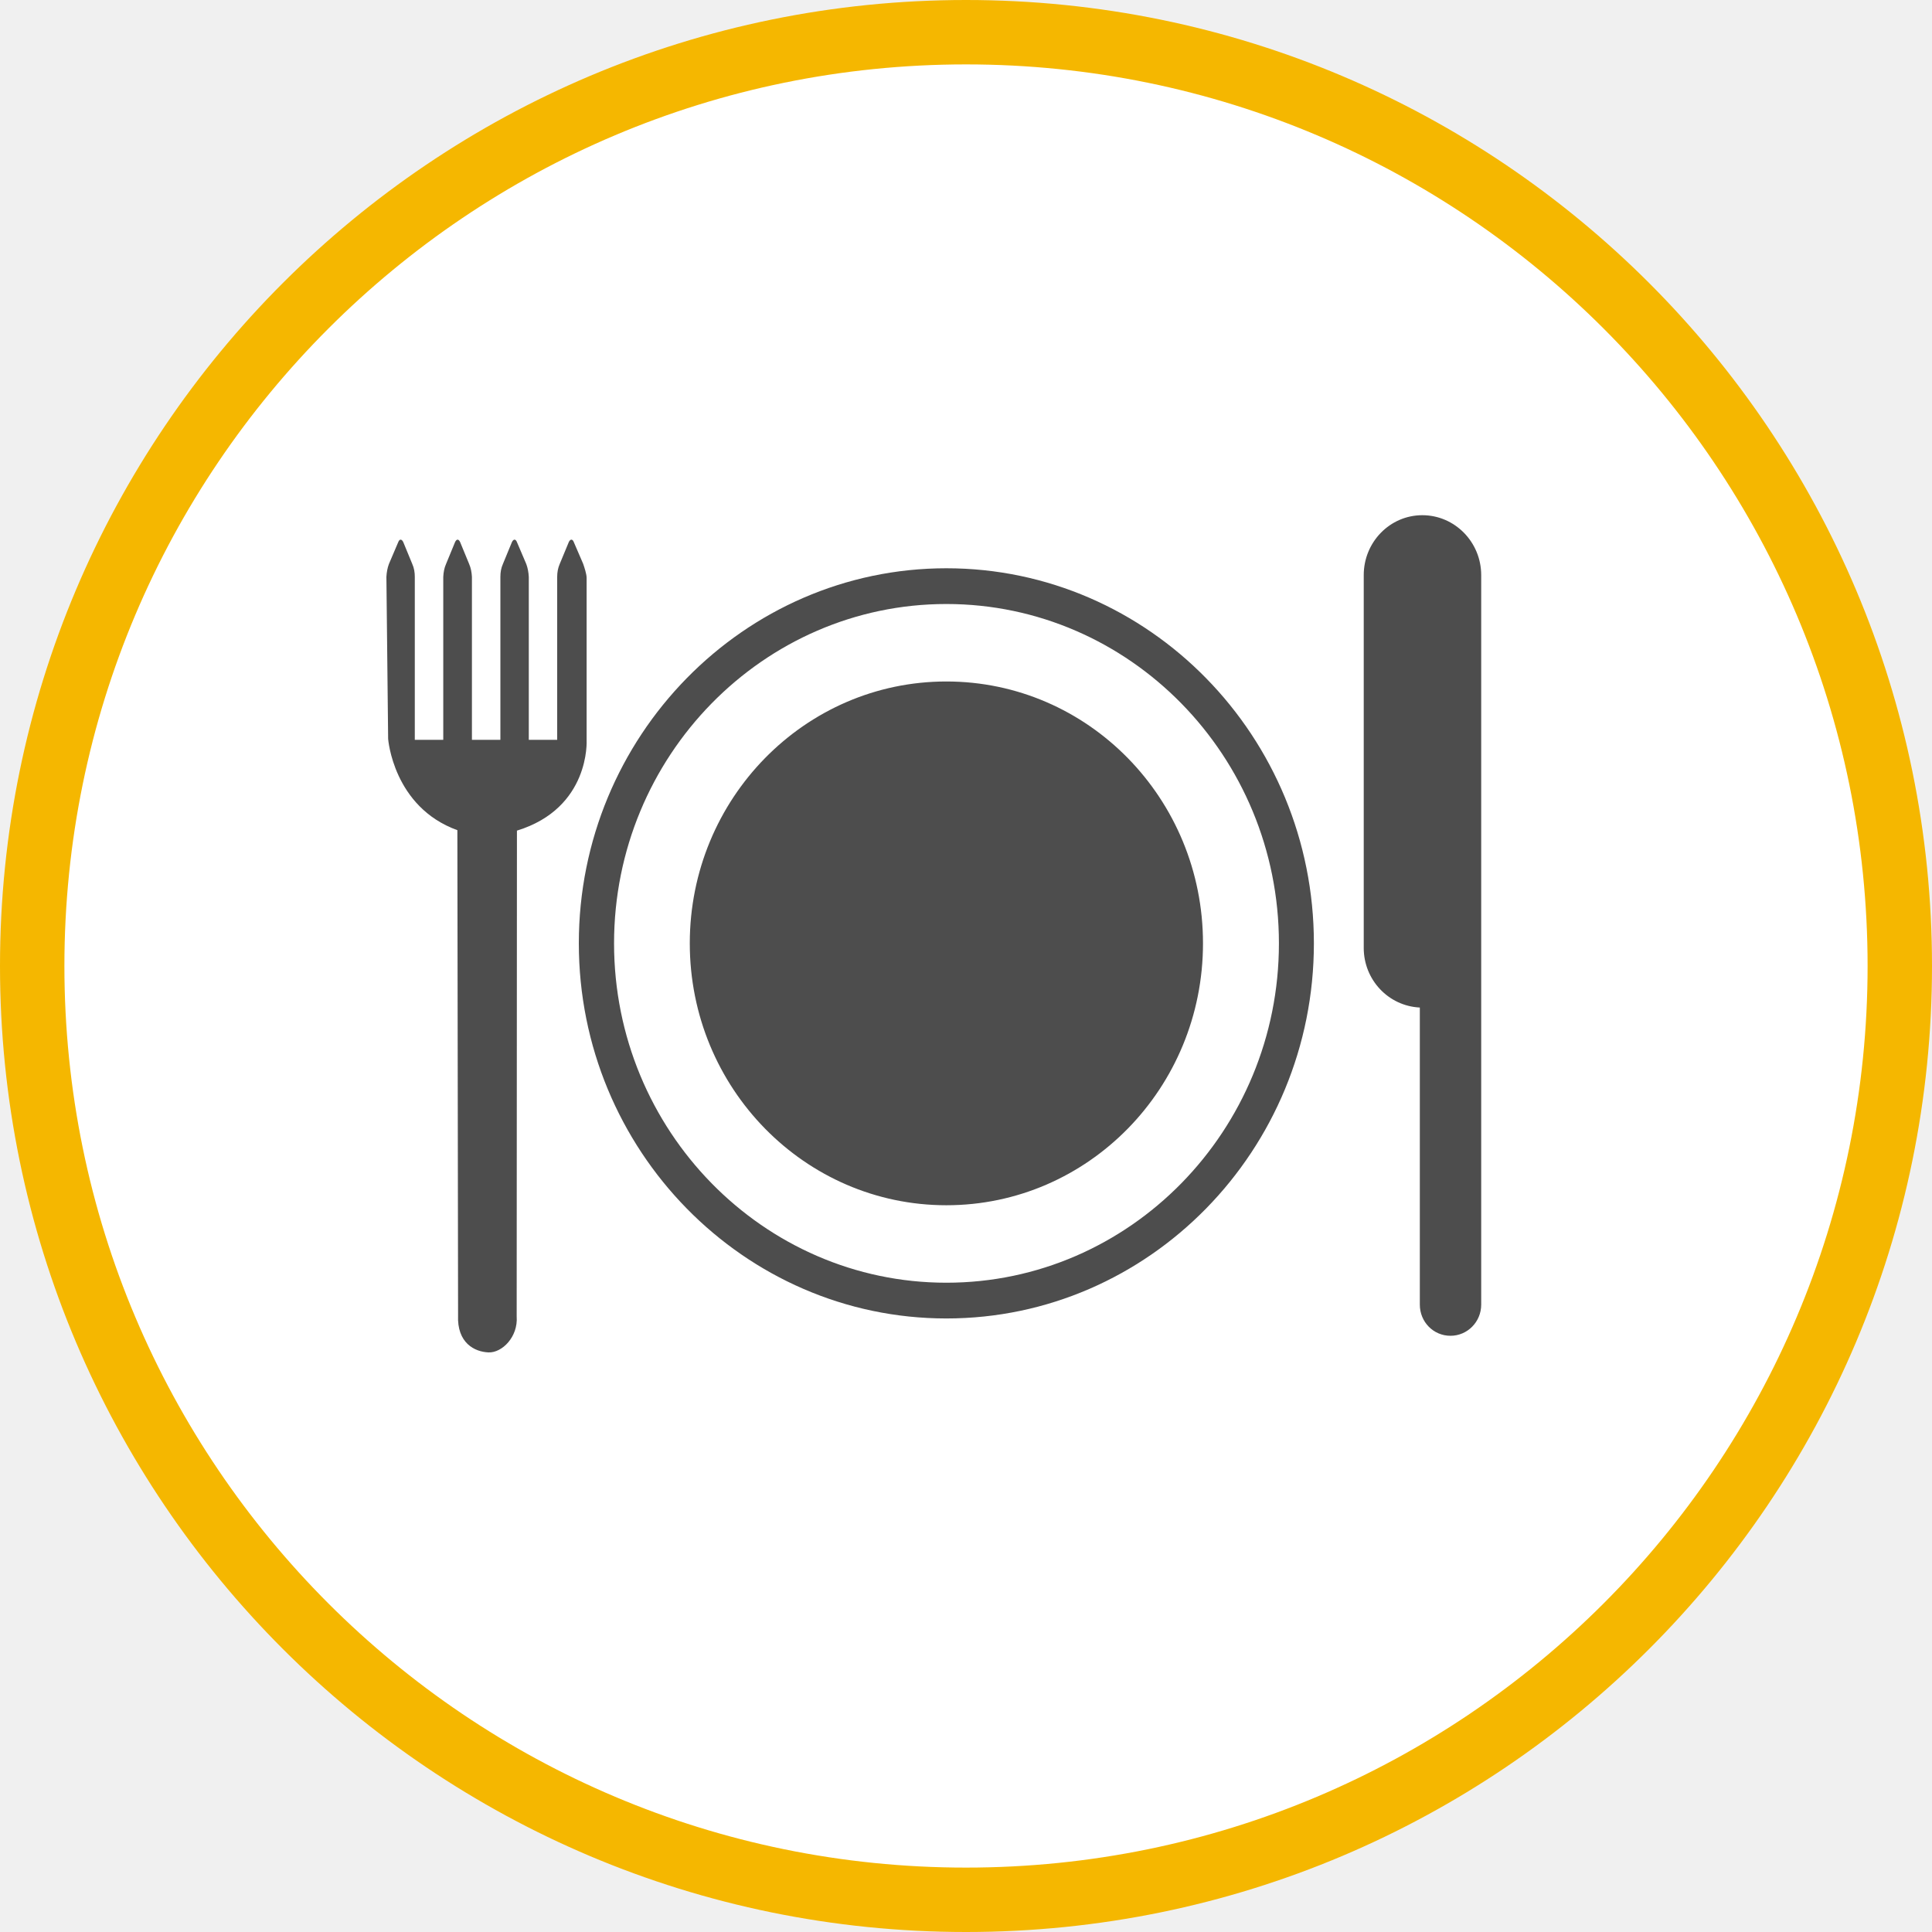
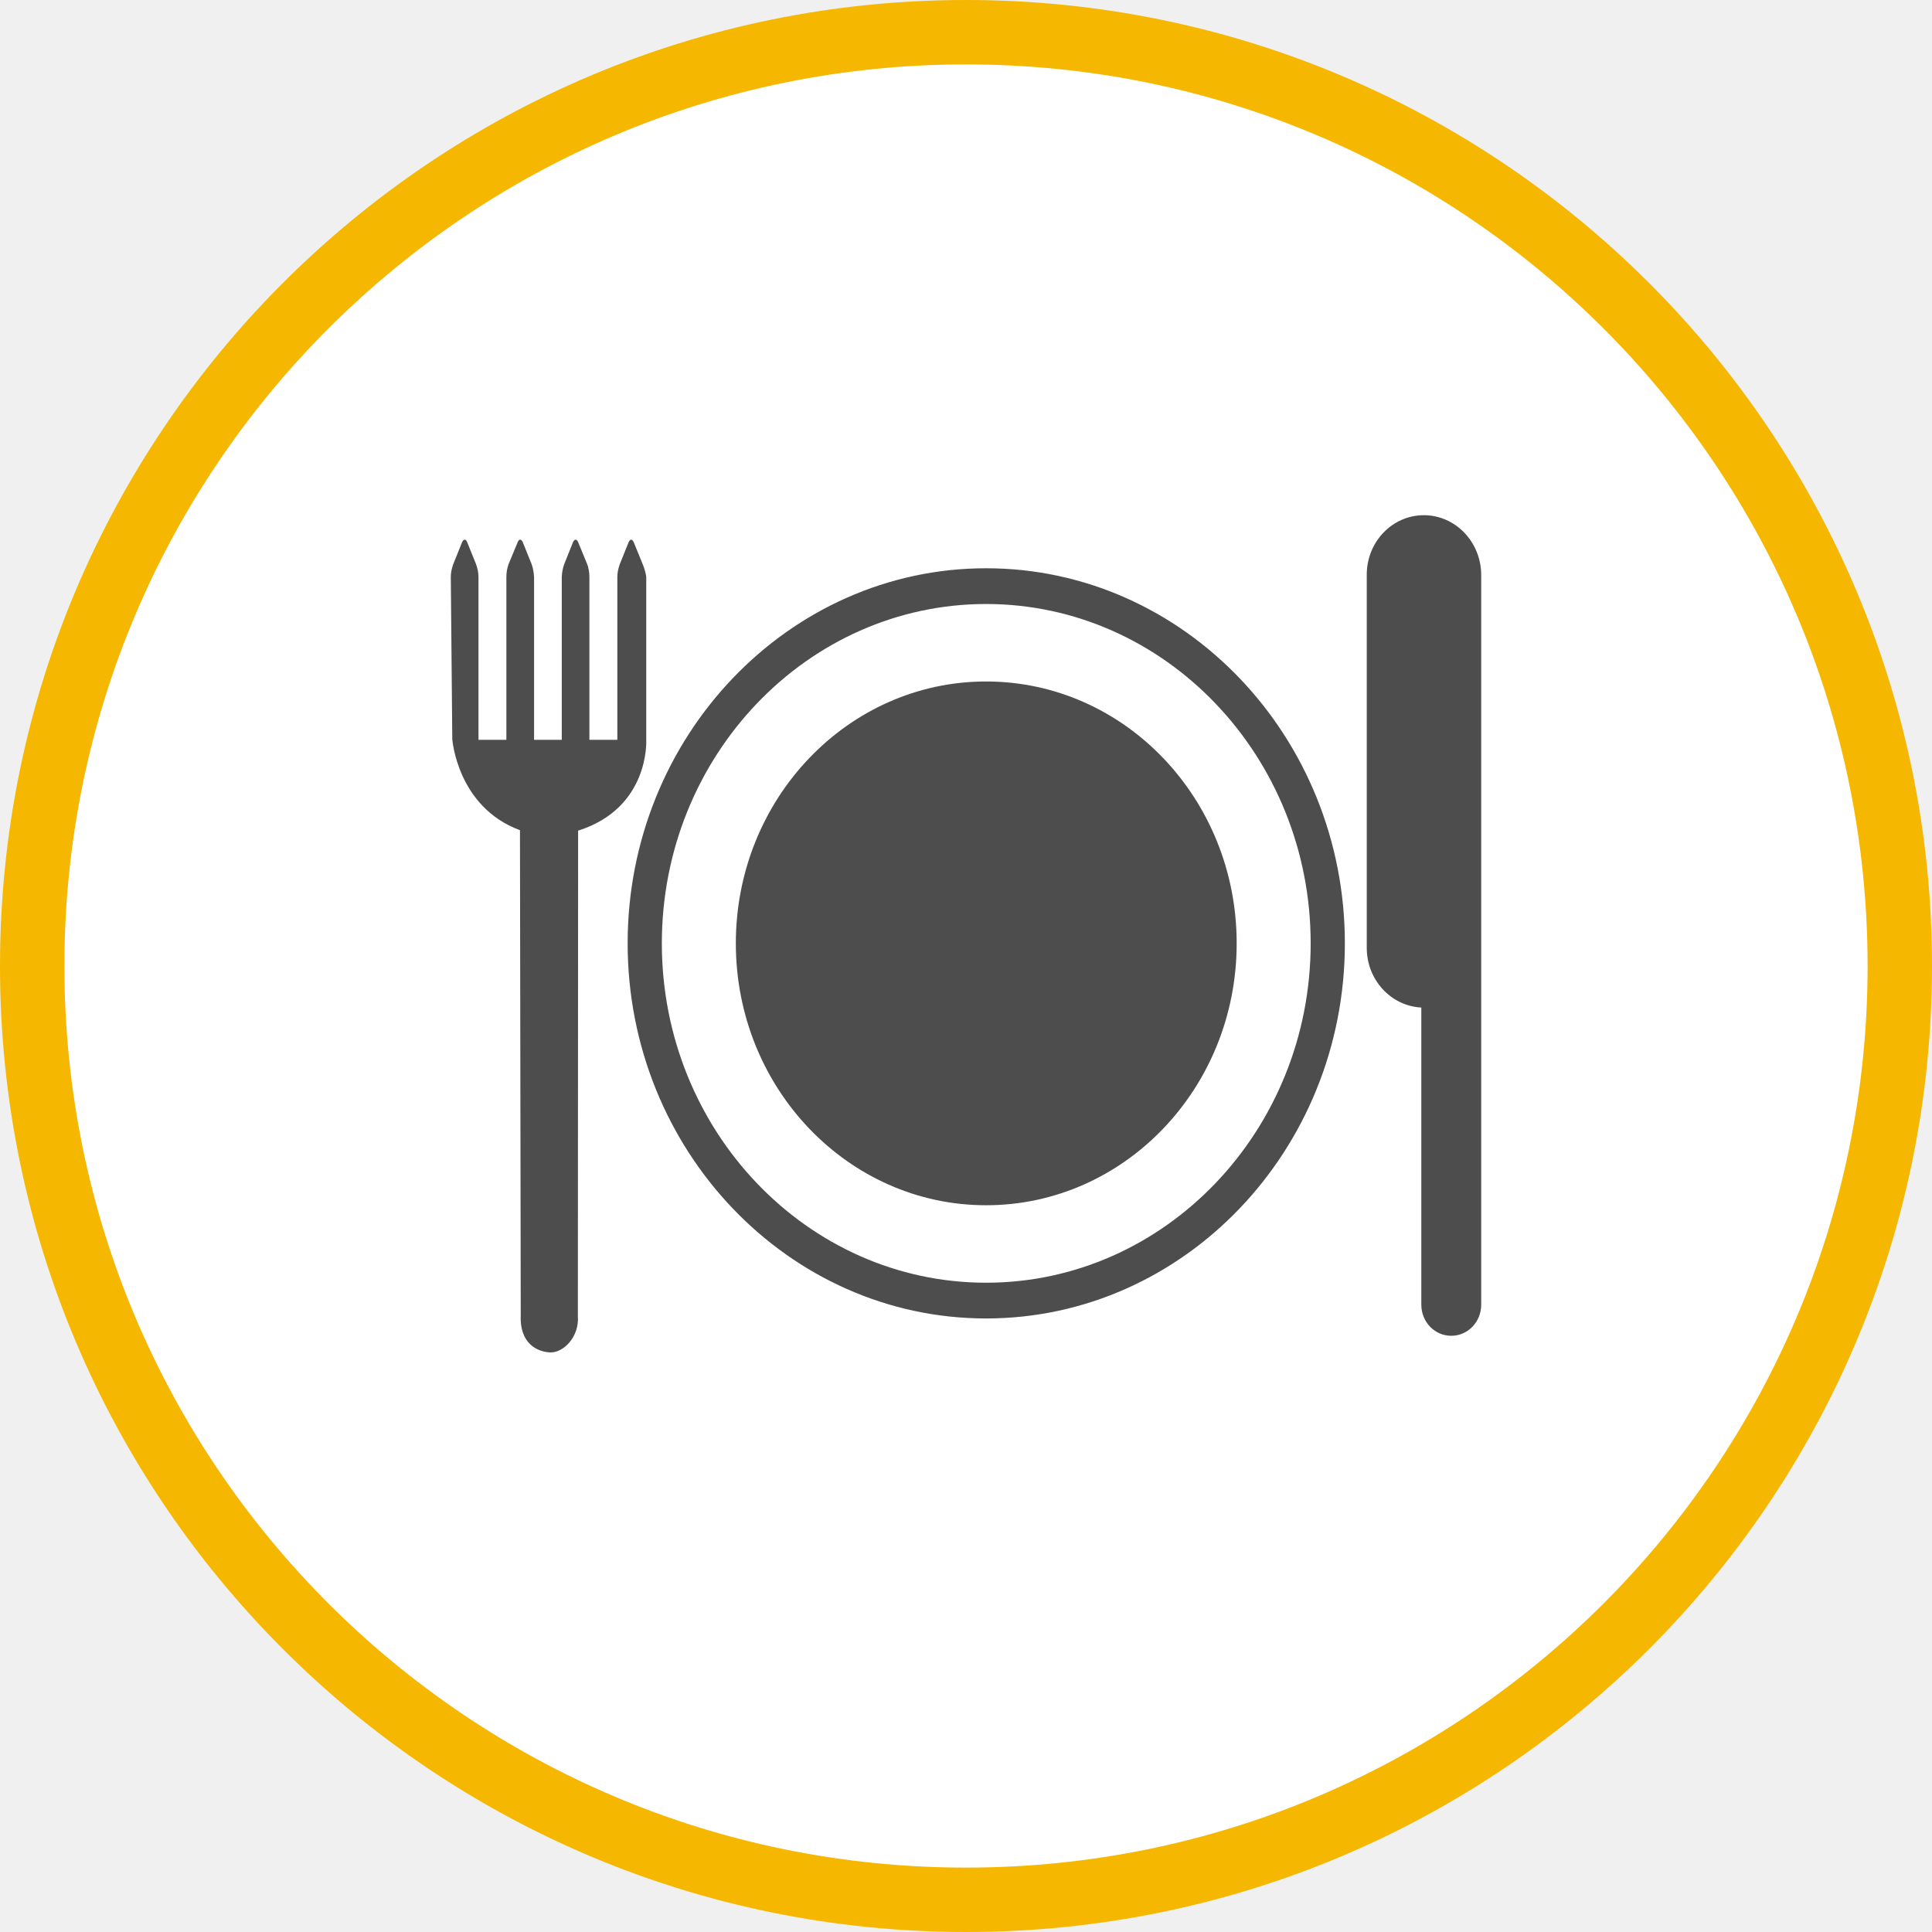
<svg xmlns="http://www.w3.org/2000/svg" width="30px" height="30px" version="1.1" id="svg8">
  <defs id="defs2" />
  <circle style="color:#000000;clip-rule:nonzero;display:inline;overflow:visible;visibility:visible;opacity:1;isolation:auto;mix-blend-mode:normal;color-interpolation:sRGB;color-interpolation-filters:linearRGB;solid-color:#000000;solid-opacity:1;vector-effect:none;fill:#ffffff;fill-opacity:1;fill-rule:evenodd;stroke:#F5B700;stroke-width:1;stroke-linecap:butt;stroke-linejoin:miter;stroke-miterlimit:4;stroke-dasharray:none;stroke-dashoffset:0;stroke-opacity:1;marker:none;color-rendering:auto;image-rendering:auto;shape-rendering:auto;text-rendering:auto;enable-background:accumulate" id="path815" cx="15" cy="15" r="14.5" />
-   <g transform="translate(6,8)">
+   <g transform="translate(7,8)">
    <g id="surface1">
-       <path style=" stroke:none;fill-rule:nonzero;fill:rgb(30%,30%,30%);fill-opacity:1;" d="M 8.695 12.473 C 5.551 12.473 2.988 9.859 2.988 6.648 C 2.988 3.438 5.551 0.824 8.695 0.824 C 11.844 0.824 14.402 3.438 14.402 6.648 C 14.402 9.859 11.844 12.473 8.695 12.473 Z M 8.695 1.379 C 5.852 1.379 3.535 3.742 3.535 6.648 C 3.535 9.555 5.852 11.918 8.695 11.918 C 11.543 11.918 13.859 9.555 13.859 6.648 C 13.859 3.742 11.543 1.379 8.695 1.379 Z M 8.695 10.715 C 6.496 10.715 4.711 8.895 4.711 6.648 C 4.711 4.402 6.496 2.582 8.695 2.582 C 10.898 2.582 12.68 4.402 12.68 6.648 C 12.68 8.895 10.898 10.715 8.695 10.715 Z M 8.695 10.715 " />
-       <path style=" stroke:none;fill-rule:nonzero;fill:rgb(30%,30%,30%);fill-opacity:1;" d="M 17 6.32 L 17 12.258 C 17 12.527 16.785 12.742 16.523 12.742 C 16.258 12.742 16.047 12.527 16.047 12.258 L 16.047 7.645 C 15.559 7.621 15.176 7.215 15.176 6.719 L 15.176 0.93 C 15.176 0.418 15.582 0 16.086 0 C 16.59 0 17 0.418 17 0.93 Z M 17 6.32 " />
-       <path style=" stroke:none;fill-rule:nonzero;fill:rgb(30%,30%,30%);fill-opacity:1;" d="M 2.91 0.418 C 2.891 0.367 2.855 0.367 2.832 0.418 L 2.691 0.758 C 2.664 0.82 2.652 0.887 2.652 0.957 L 2.652 3.488 L 2.211 3.488 L 2.211 0.957 C 2.207 0.887 2.195 0.82 2.172 0.758 L 2.027 0.418 C 2.008 0.367 1.973 0.367 1.949 0.418 L 1.809 0.758 C 1.781 0.82 1.77 0.887 1.77 0.957 L 1.77 3.488 L 1.328 3.488 L 1.328 0.957 C 1.324 0.887 1.312 0.82 1.285 0.758 L 1.145 0.418 C 1.121 0.367 1.09 0.367 1.066 0.418 L 0.926 0.758 C 0.898 0.82 0.887 0.887 0.883 0.957 L 0.883 3.488 L 0.441 3.488 L 0.441 0.957 C 0.441 0.887 0.43 0.82 0.402 0.758 L 0.262 0.418 C 0.238 0.367 0.203 0.367 0.184 0.418 L 0.039 0.758 C 0.016 0.82 0.004 0.887 0 0.957 L 0.027 3.473 C 0.027 3.473 0.105 4.531 1.102 4.891 L 1.113 12.422 C 1.094 12.855 1.371 12.992 1.586 13 C 1.797 13.008 2.047 12.758 2.023 12.441 L 2.027 4.898 C 3.168 4.547 3.109 3.496 3.109 3.496 L 3.109 0.973 C 3.109 0.914 3.074 0.809 3.055 0.754 Z M 2.91 0.418 " />
+       <path style=" stroke:none;fill-rule:nonzero;fill:rgb(30%,30%,30%);fill-opacity:1;" d="M 8.312 12.473 C 5.242 12.473 2.746 9.859 2.746 6.648 C 2.746 3.438 5.242 0.824 8.312 0.824 C 11.383 0.824 13.883 3.438 13.883 6.648 C 13.883 9.859 11.383 12.473 8.312 12.473 Z M 8.312 1.379 C 5.535 1.379 3.277 3.742 3.277 6.648 C 3.277 9.555 5.535 11.918 8.312 11.918 C 11.09 11.918 13.352 9.555 13.352 6.648 C 13.352 3.742 11.09 1.379 8.312 1.379 Z M 8.312 10.715 C 6.168 10.715 4.426 8.895 4.426 6.648 C 4.426 4.402 6.168 2.582 8.312 2.582 C 10.461 2.582 12.203 4.402 12.203 6.648 C 12.203 8.895 10.461 10.715 8.312 10.715 Z M 2.84 0.418 C 2.816 0.367 2.785 0.367 2.762 0.418 L 2.625 0.758 C 2.602 0.82 2.586 0.891 2.586 0.957 L 2.586 3.488 L 2.152 3.488 L 2.152 0.957 C 2.152 0.891 2.141 0.82 2.117 0.758 L 1.977 0.418 C 1.957 0.367 1.922 0.367 1.898 0.418 L 1.762 0.758 C 1.738 0.82 1.727 0.891 1.723 0.957 L 1.723 3.488 L 1.293 3.488 L 1.293 0.957 C 1.289 0.891 1.277 0.82 1.254 0.758 L 1.117 0.418 C 1.094 0.367 1.059 0.367 1.039 0.418 L 0.898 0.758 C 0.875 0.82 0.863 0.891 0.863 0.957 L 0.863 3.488 L 0.43 3.488 L 0.43 0.957 C 0.43 0.891 0.414 0.82 0.391 0.758 L 0.254 0.418 C 0.234 0.367 0.199 0.367 0.176 0.418 L 0.039 0.758 C 0.016 0.82 0 0.891 0 0.957 L 0.023 3.477 C 0.023 3.477 0.098 4.531 1.074 4.891 L 1.086 12.422 C 1.066 12.855 1.336 12.992 1.543 13 C 1.75 13.008 1.996 12.758 1.973 12.441 L 1.977 4.898 C 3.09 4.547 3.035 3.496 3.035 3.496 L 3.035 0.973 C 3.035 0.914 3 0.809 2.977 0.754 Z M 16 6.32 L 16 12.258 C 16 12.527 15.793 12.742 15.535 12.742 C 15.277 12.742 15.07 12.527 15.07 12.258 L 15.07 7.645 C 14.598 7.621 14.223 7.215 14.223 6.719 L 14.223 0.93 C 14.219 0.418 14.617 0 15.109 0 C 15.602 0 16 0.418 16 0.93 Z M 16 6.32 " />
    </g>
  </g>
</svg>
